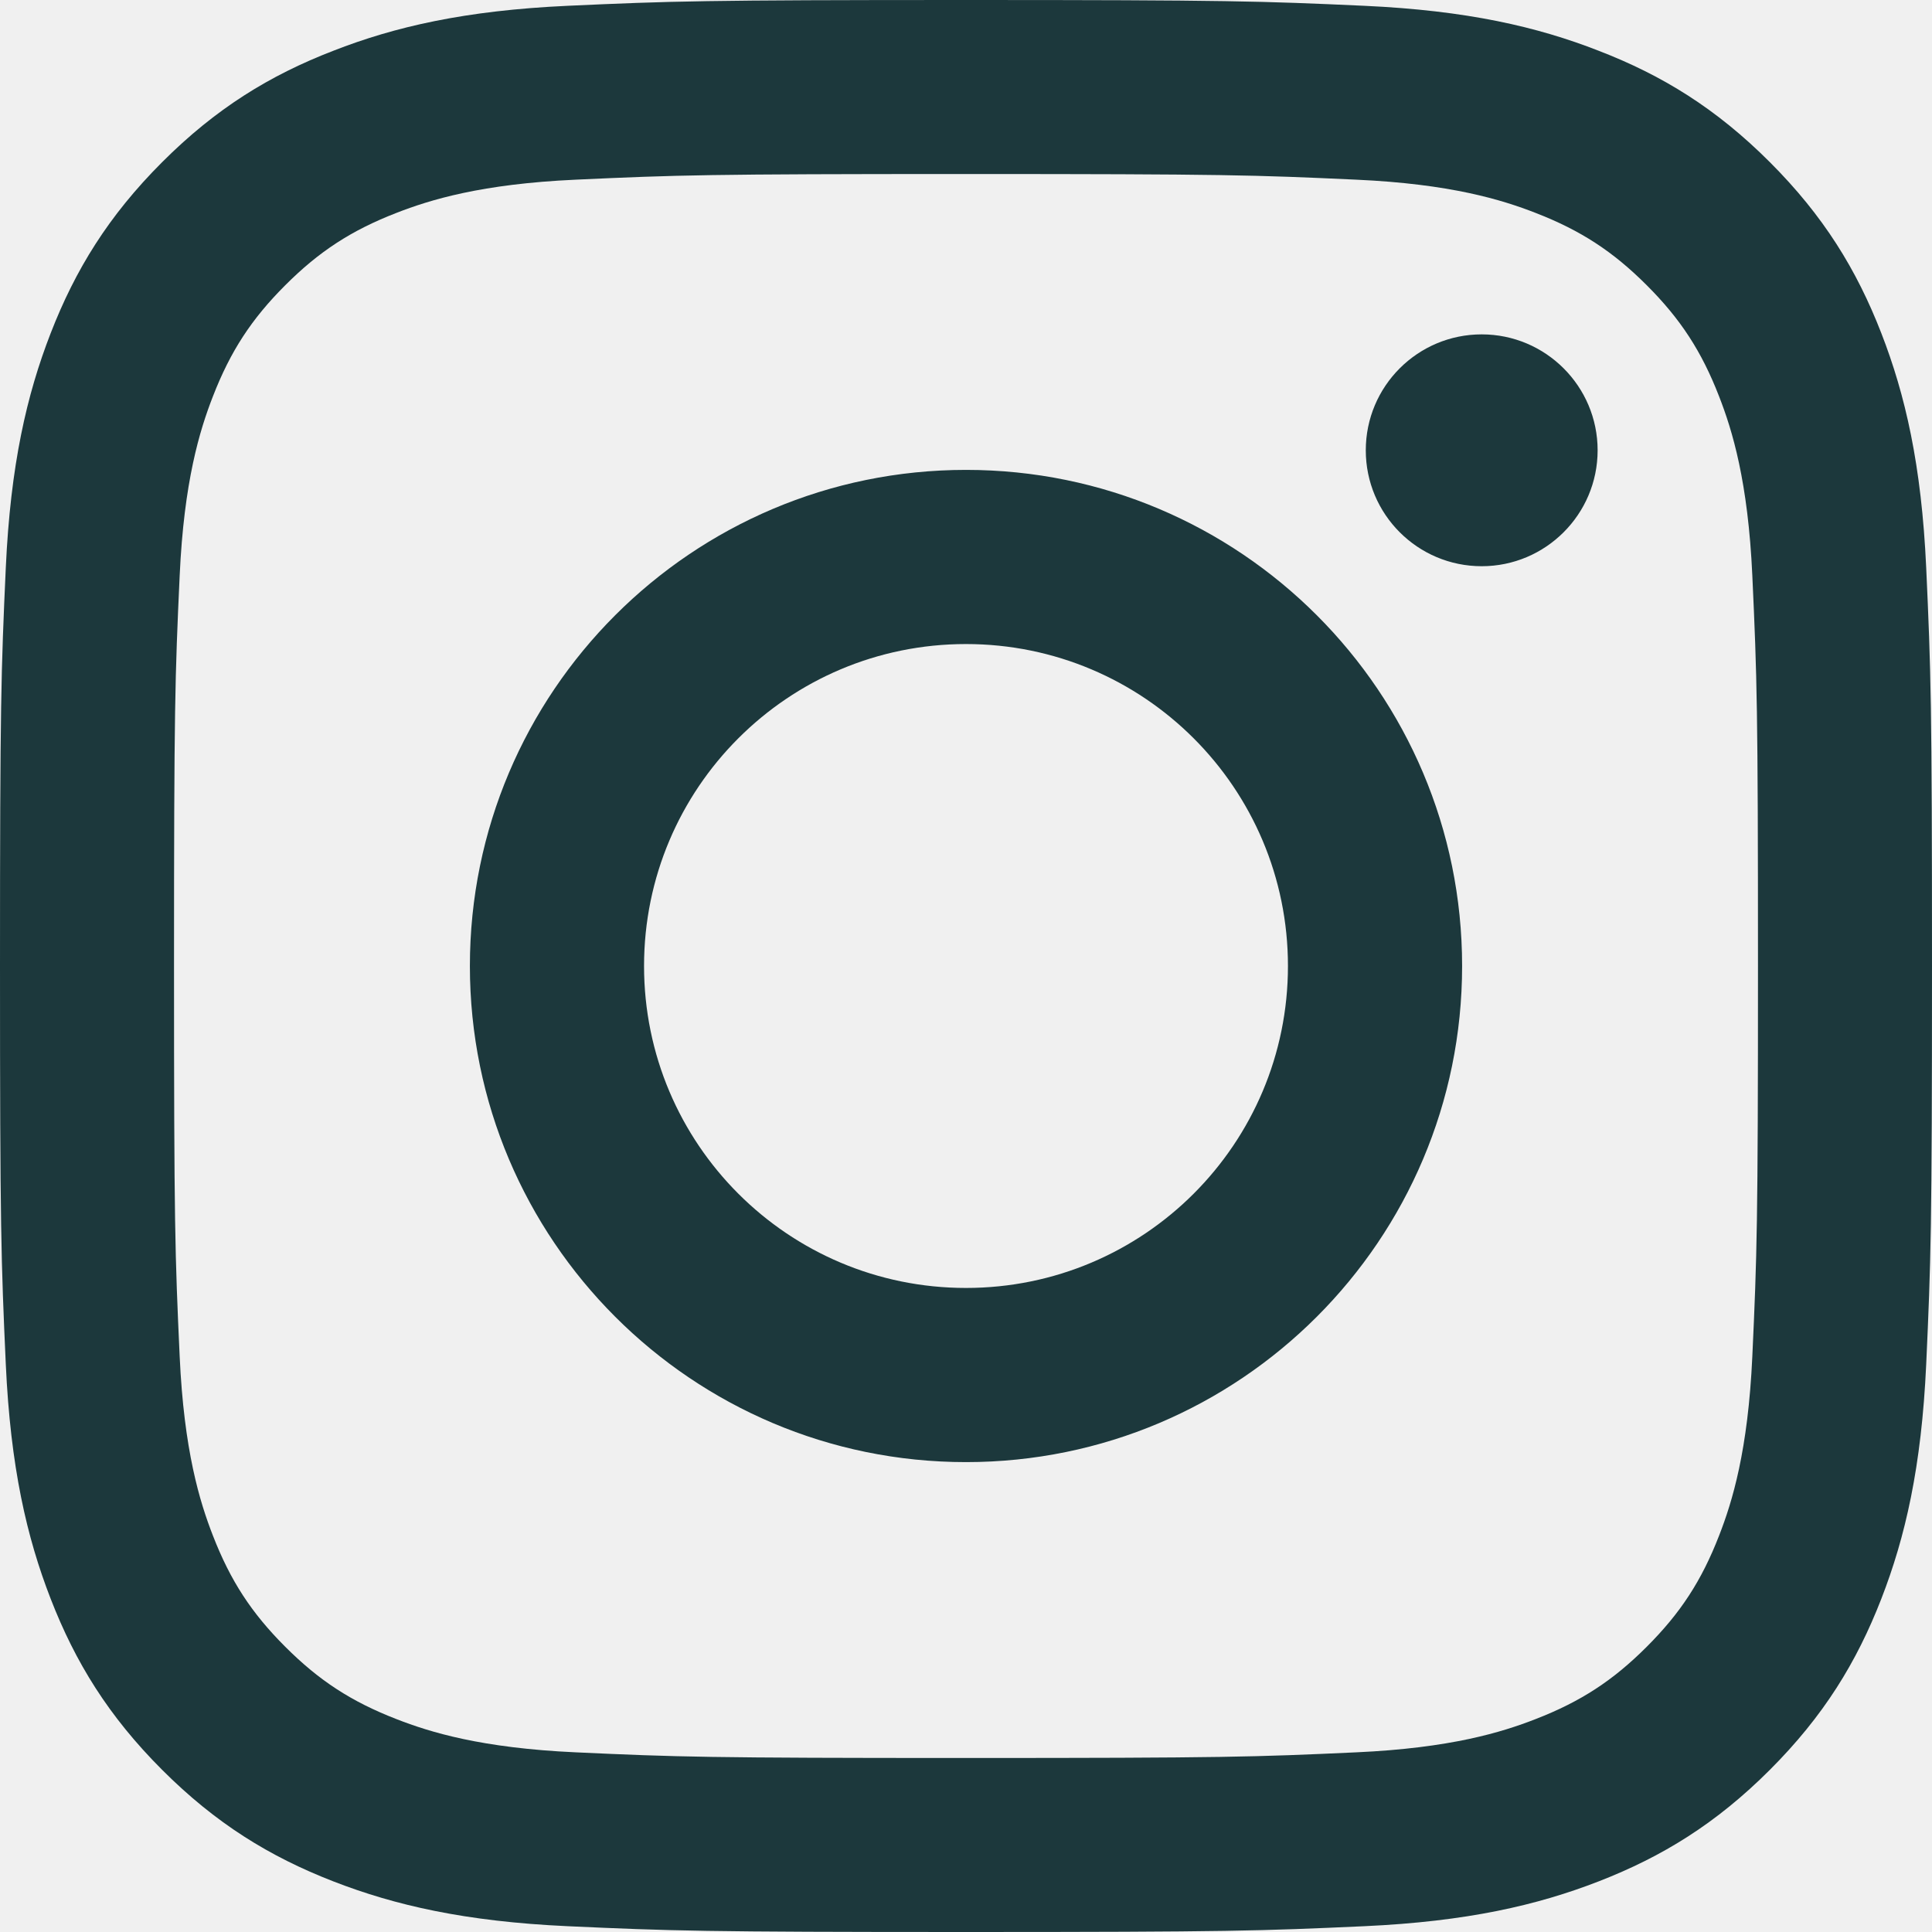
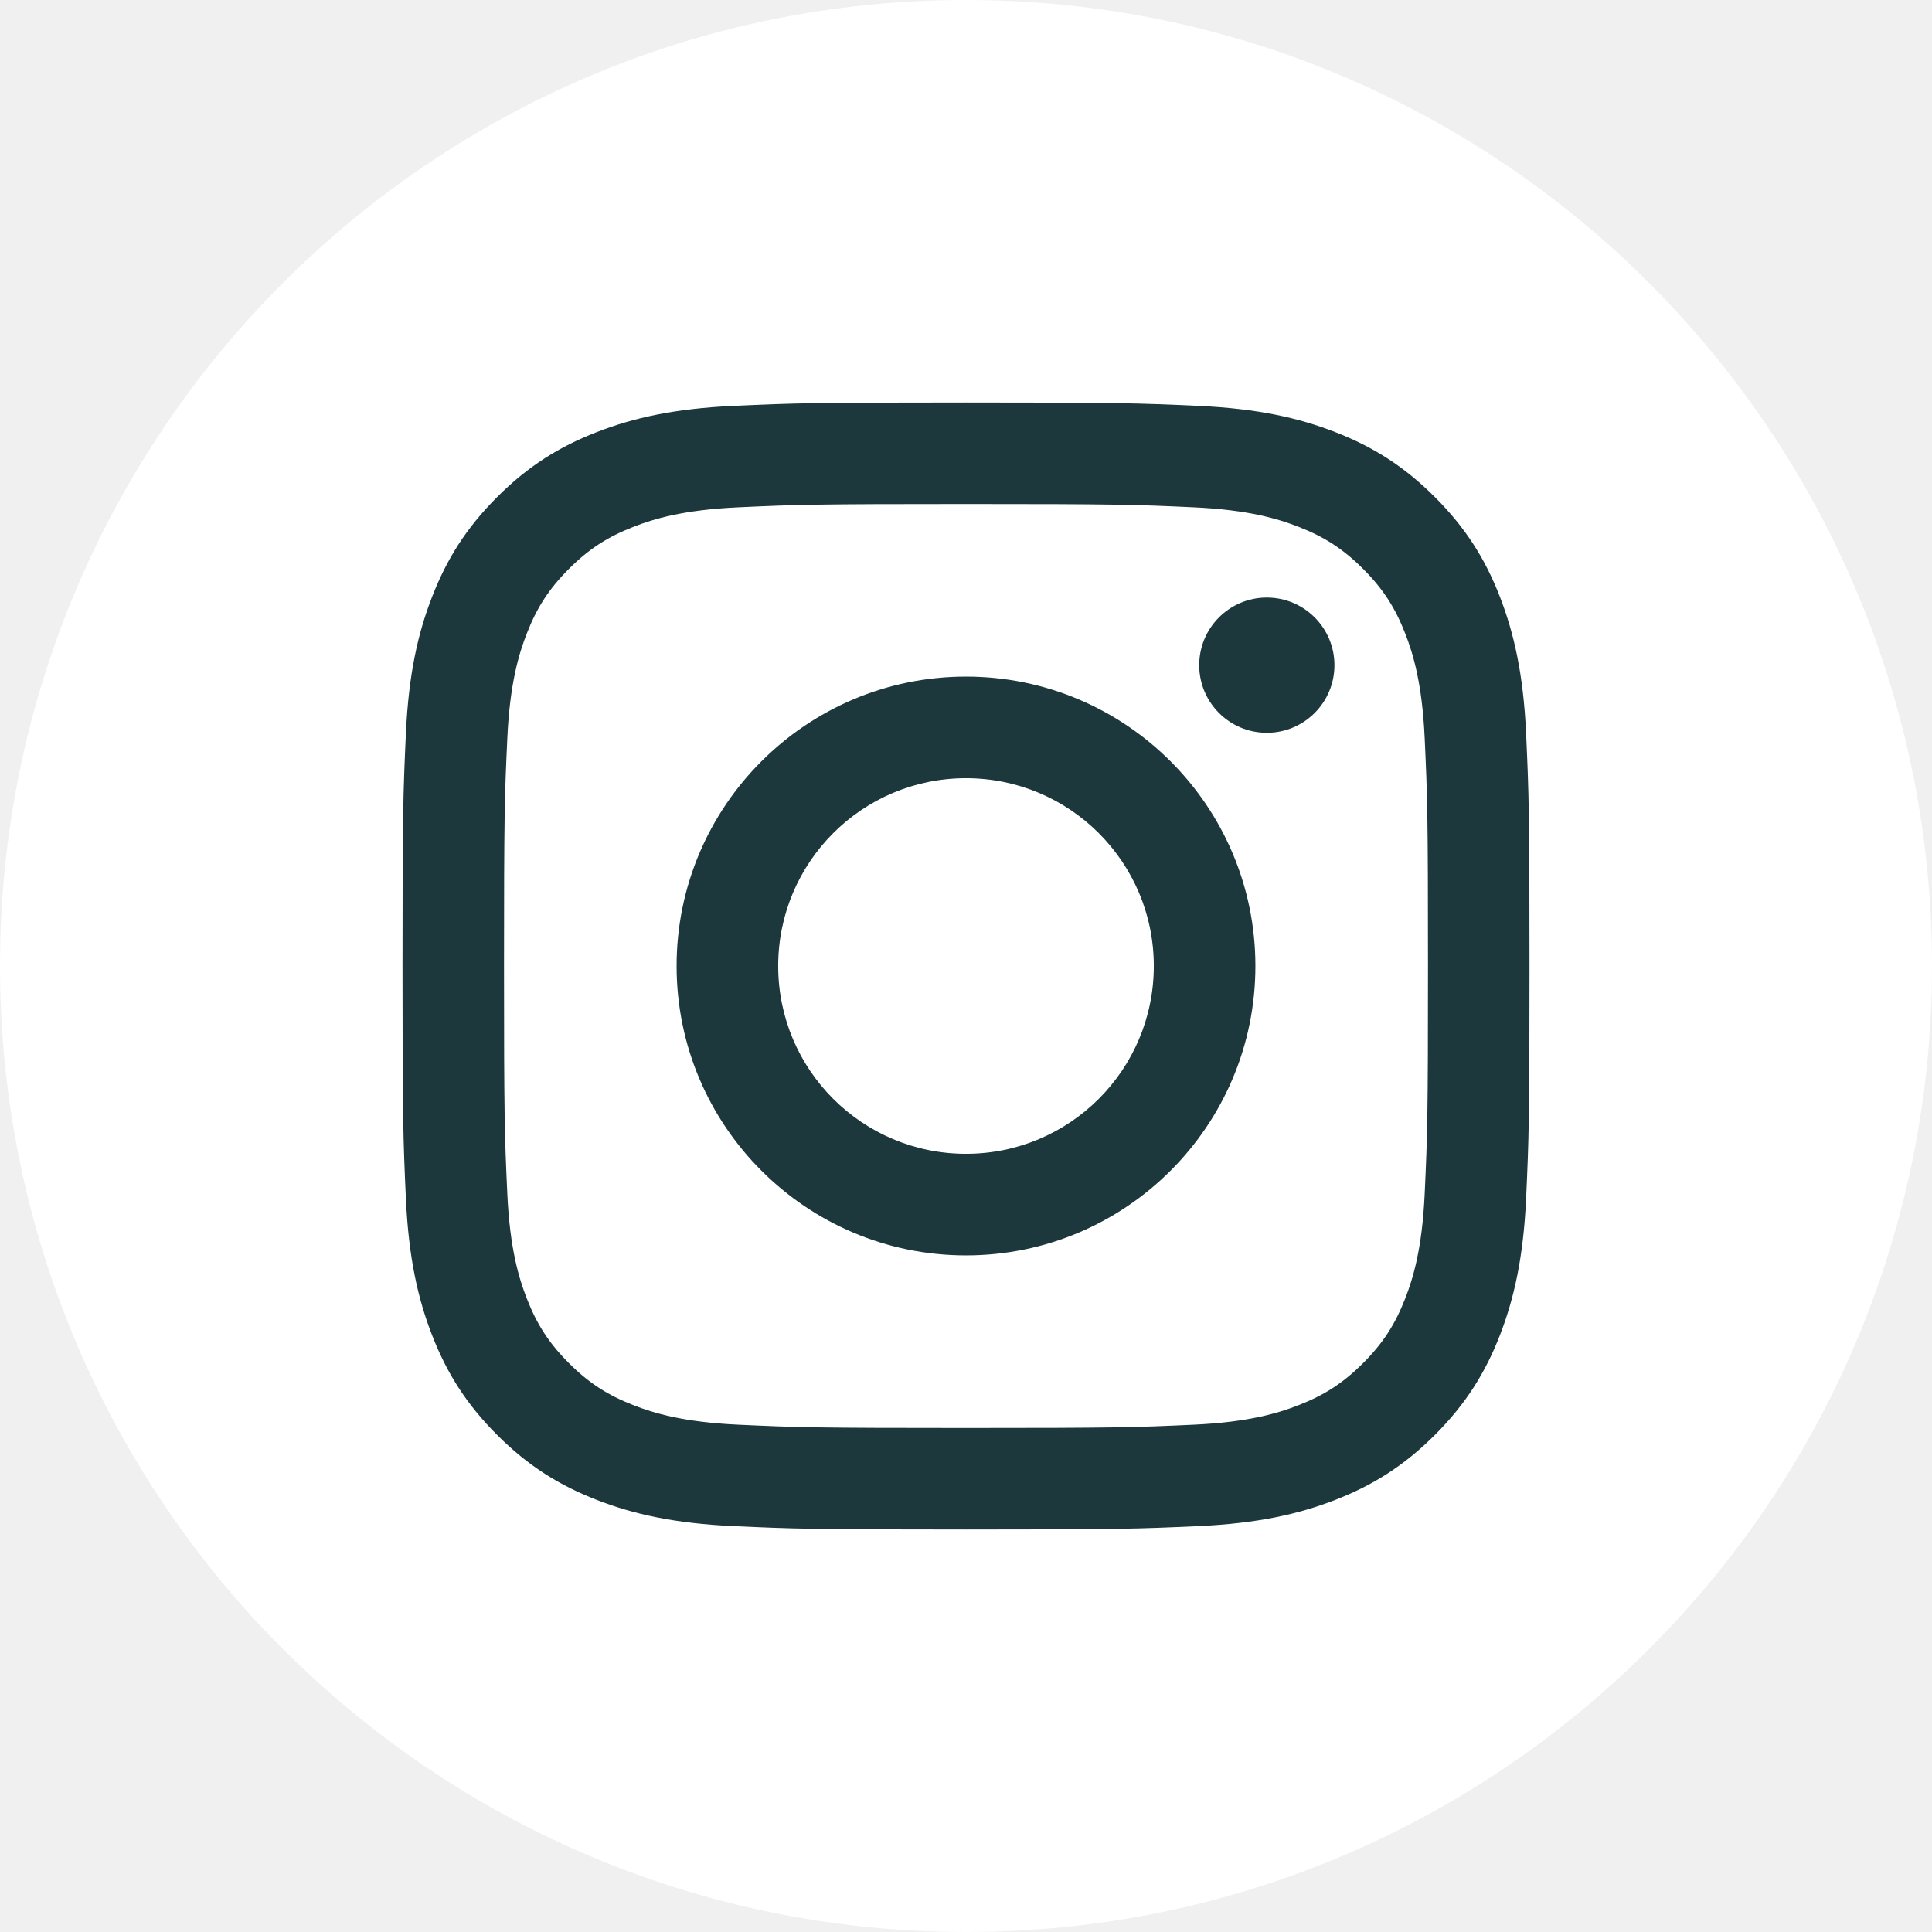
- <svg xmlns="http://www.w3.org/2000/svg" width="14" height="14" viewBox="0 0 14 14" fill="none">
-   <path d="M7 1.261C8.869 1.261 9.09 1.268 9.829 1.302C10.511 1.333 10.882 1.447 11.128 1.543C11.455 1.67 11.688 1.822 11.933 2.067C12.178 2.312 12.33 2.545 12.457 2.872C12.553 3.118 12.667 3.489 12.698 4.171C12.732 4.91 12.739 5.131 12.739 7C12.739 8.869 12.732 9.09 12.698 9.829C12.667 10.511 12.553 10.882 12.457 11.128C12.33 11.455 12.178 11.688 11.933 11.933C11.688 12.178 11.455 12.33 11.128 12.457C10.882 12.553 10.511 12.667 9.829 12.698C9.091 12.732 8.869 12.739 7 12.739C5.131 12.739 4.909 12.732 4.171 12.698C3.489 12.667 3.118 12.553 2.872 12.457C2.545 12.33 2.312 12.178 2.067 11.933C1.822 11.688 1.67 11.455 1.543 11.128C1.447 10.882 1.333 10.511 1.302 9.829C1.268 9.09 1.261 8.869 1.261 7C1.261 5.131 1.268 4.91 1.302 4.171C1.333 3.489 1.447 3.118 1.543 2.872C1.67 2.545 1.822 2.312 2.067 2.067C2.312 1.822 2.545 1.67 2.872 1.543C3.118 1.447 3.489 1.333 4.171 1.302C4.91 1.268 5.131 1.261 7 1.261ZM7 0C5.099 0 4.861 0.008 4.114 0.042C3.369 0.076 2.86 0.194 2.415 0.368C1.954 0.546 1.564 0.786 1.175 1.175C0.786 1.564 0.546 1.954 0.367 2.415C0.194 2.86 0.076 3.369 0.042 4.114C0.008 4.861 0 5.099 0 7C0 8.901 0.008 9.139 0.042 9.886C0.076 10.631 0.194 11.14 0.367 11.585C0.546 12.046 0.786 12.436 1.175 12.825C1.564 13.214 1.954 13.454 2.415 13.633C2.86 13.806 3.369 13.924 4.114 13.958C4.861 13.992 5.099 14 7 14C8.901 14 9.139 13.992 9.886 13.958C10.631 13.924 11.14 13.806 11.585 13.633C12.046 13.454 12.436 13.214 12.825 12.825C13.214 12.436 13.454 12.046 13.633 11.585C13.806 11.14 13.924 10.631 13.958 9.886C13.992 9.139 14 8.901 14 7C14 5.099 13.992 4.861 13.958 4.114C13.924 3.369 13.806 2.86 13.633 2.415C13.454 1.954 13.214 1.564 12.825 1.175C12.436 0.786 12.046 0.546 11.585 0.368C11.14 0.194 10.631 0.076 9.886 0.042C9.139 0.008 8.901 0 7 0ZM7 3.405C5.015 3.405 3.405 5.015 3.405 7C3.405 8.985 5.015 10.595 7 10.595C8.985 10.595 10.595 8.985 10.595 7C10.595 5.015 8.985 3.405 7 3.405ZM7 9.333C5.711 9.333 4.667 8.289 4.667 7C4.667 5.711 5.711 4.667 7 4.667C8.289 4.667 9.333 5.711 9.333 7C9.333 8.289 8.289 9.333 7 9.333ZM11.577 3.263C11.577 3.727 11.2 4.103 10.737 4.103C10.273 4.103 9.897 3.727 9.897 3.263C9.897 2.799 10.273 2.423 10.737 2.423C11.2 2.423 11.577 2.799 11.577 3.263Z" fill="#1C383C" />
+ <svg xmlns="http://www.w3.org/2000/svg" width="24" height="24" viewBox="0 0 24 24" fill="none">
+   <circle cx="12" cy="12" r="12" fill="white" />
+   <path d="M12 6.261C13.869 6.261 14.091 6.268 14.829 6.302C15.511 6.333 15.882 6.447 16.128 6.543C16.455 6.67 16.688 6.822 16.933 7.067C17.178 7.312 17.33 7.545 17.457 7.872C17.553 8.118 17.667 8.489 17.698 9.171C17.732 9.91 17.739 10.131 17.739 12C17.739 13.869 17.732 14.091 17.698 14.829C17.667 15.511 17.553 15.882 17.457 16.128C17.33 16.455 17.178 16.688 16.933 16.933C16.688 17.178 16.455 17.33 16.128 17.457C15.882 17.553 15.511 17.667 14.829 17.698C14.091 17.732 13.869 17.739 12 17.739C10.131 17.739 9.909 17.732 9.171 17.698C8.489 17.667 8.118 17.553 7.872 17.457C7.545 17.33 7.312 17.178 7.067 16.933C6.822 16.688 6.67 16.455 6.543 16.128C6.447 15.882 6.333 15.511 6.302 14.829C6.268 14.091 6.261 13.869 6.261 12C6.261 10.131 6.268 9.91 6.302 9.171C6.333 8.489 6.447 8.118 6.543 7.872C6.67 7.545 6.822 7.312 7.067 7.067C7.312 6.822 7.545 6.67 7.872 6.543C8.118 6.447 8.489 6.333 9.171 6.302C9.91 6.268 10.131 6.261 12 6.261ZM12 5C10.099 5 9.861 5.008 9.114 5.042C8.369 5.076 7.86 5.194 7.415 5.367C6.954 5.546 6.564 5.786 6.175 6.175C5.786 6.564 5.546 6.954 5.367 7.415C5.194 7.86 5.076 8.369 5.042 9.114C5.008 9.861 5 10.099 5 12C5 13.901 5.008 14.139 5.042 14.886C5.076 15.631 5.194 16.14 5.367 16.585C5.546 17.046 5.786 17.436 6.175 17.825C6.564 18.214 6.954 18.454 7.415 18.633C7.86 18.806 8.369 18.924 9.114 18.958C9.861 18.992 10.099 19 12 19C13.901 19 14.139 18.992 14.886 18.958C15.631 18.924 16.14 18.806 16.585 18.633C17.046 18.454 17.436 18.214 17.825 17.825C18.214 17.436 18.454 17.046 18.633 16.585C18.805 16.14 18.924 15.631 18.958 14.886C18.992 14.139 19 13.901 19 12C19 10.099 18.992 9.861 18.958 9.114C18.924 8.369 18.805 7.86 18.633 7.415C18.454 6.954 18.214 6.564 17.825 6.175C17.436 5.786 17.046 5.546 16.585 5.367C16.14 5.194 15.631 5.076 14.886 5.042C14.139 5.008 13.901 5 12 5ZM12 8.405C10.015 8.405 8.405 10.015 8.405 12C8.405 13.985 10.015 15.595 12 15.595C13.985 15.595 15.595 13.985 15.595 12C15.595 10.015 13.985 8.405 12 8.405ZM12 14.333C10.711 14.333 9.667 13.289 9.667 12C9.667 10.711 10.711 9.667 12 9.667C13.289 9.667 14.333 10.711 14.333 12C14.333 13.289 13.289 14.333 12 14.333ZM16.577 8.263C16.577 8.727 16.201 9.103 15.737 9.103C15.273 9.103 14.897 8.727 14.897 8.263C14.897 7.799 15.273 7.423 15.737 7.423C16.201 7.423 16.577 7.799 16.577 8.263Z" fill="#1C383C" />
</svg>
